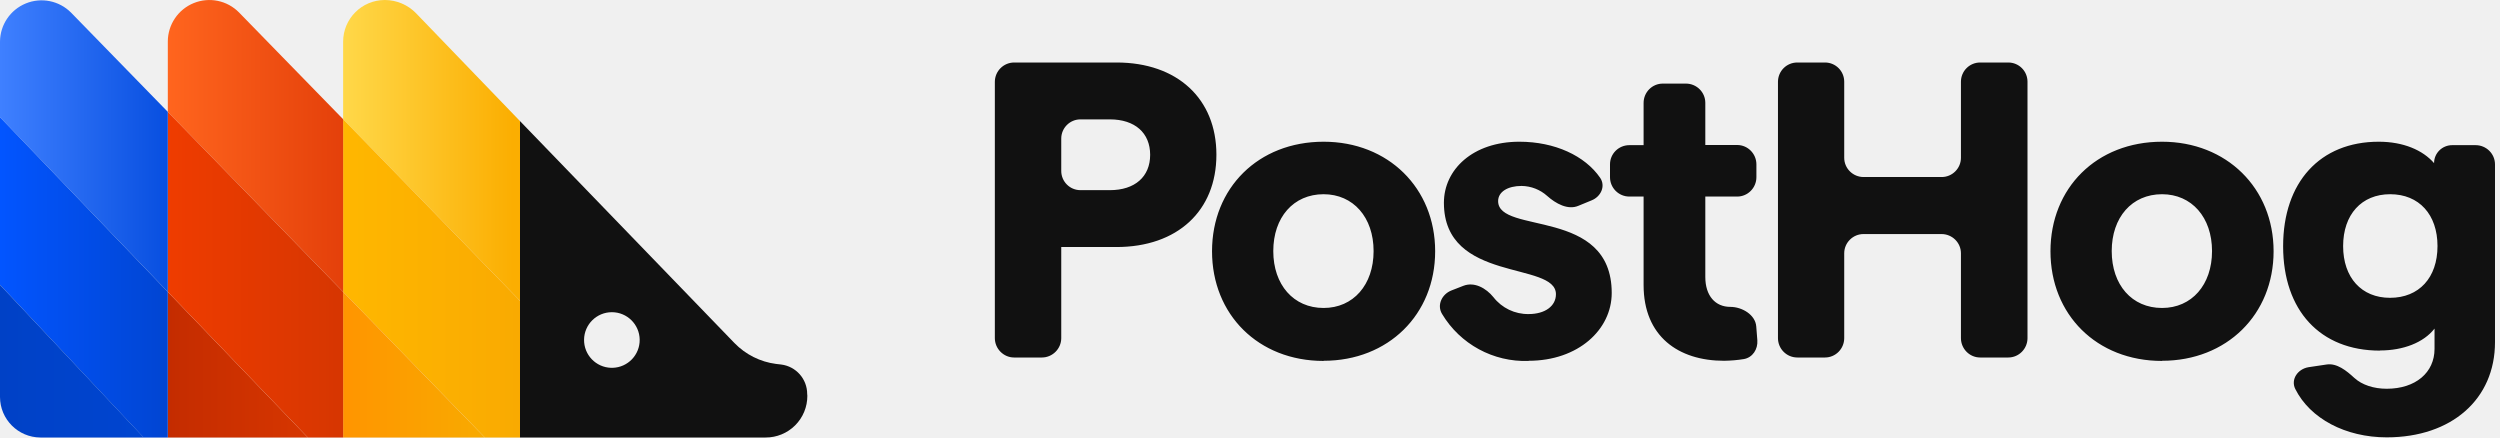
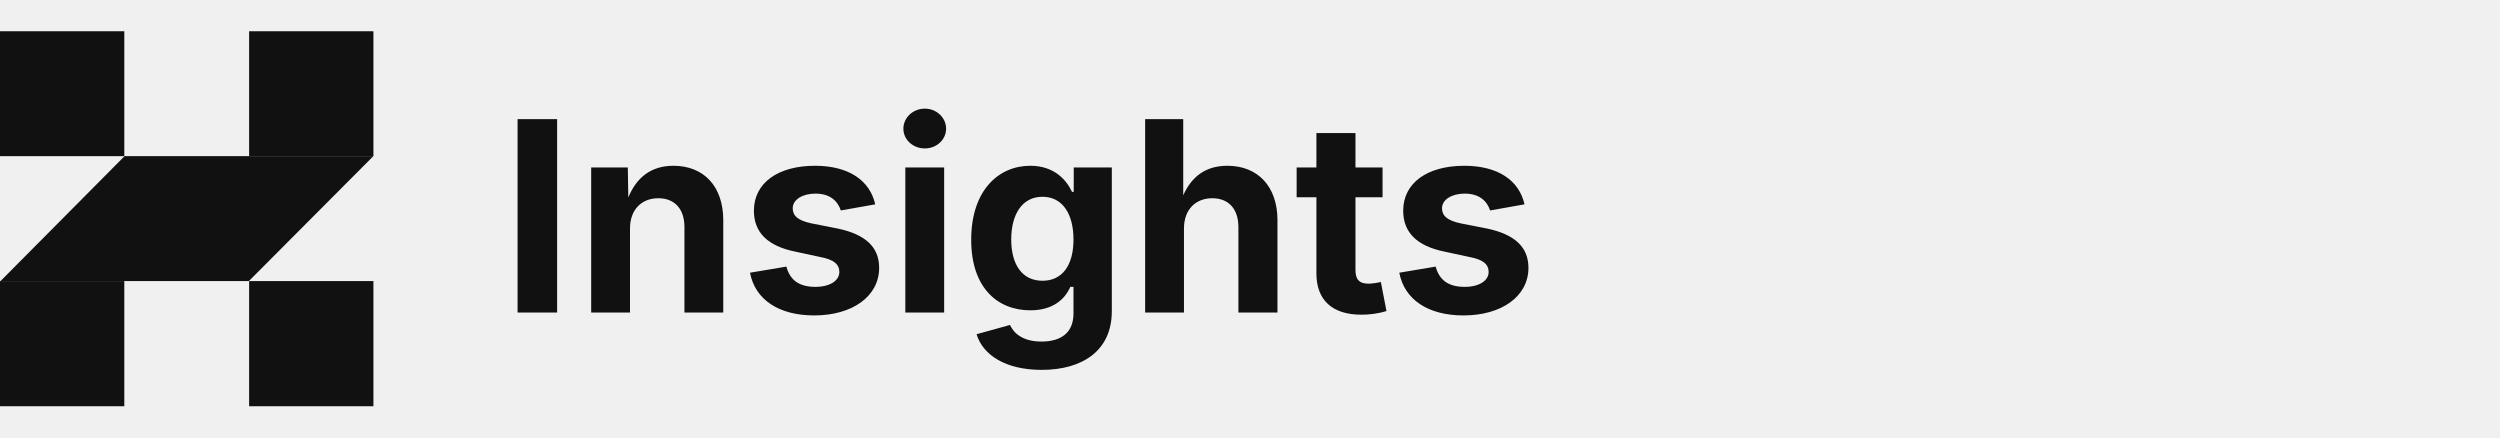
- <svg xmlns="http://www.w3.org/2000/svg" viewBox="0 0 160 28" aria-hidden="true" width="160">
-   <g clip-path="url(#logo-landscape-color-gradient-clip0_56_1021)">
-     <path fill="#111" d="M51.66 25.22A1.9 1.9 0 0 0 50 23.33l-.34-.04c-1-.13-1.94-.6-2.65-1.33L33.28 7.75V28H49a2.66 2.66 0 0 0 2.67-2.67zM39.2 23.54h-.09a1.78 1.78 0 1 1 .1 0" />
-     <path fill="url(#logo-landscape-color-gradient-paint0_linear_56_1021)" d="M21.96 2.67v4.96l11.3 11.6h.02V7.75L26.63.85a2.8 2.8 0 0 0-2-.85 2.67 2.67 0 0 0-2.67 2.67" />
-     <path fill="url(#logo-landscape-color-gradient-paint1_linear_56_1021)" d="M21.96 7.63v11.05L31.03 28h2.25v-8.75z" />
-     <path fill="url(#logo-landscape-color-gradient-paint2_linear_56_1021)" d="M21.96 28h9.07l-9.07-9.32z" />
-     <path fill="url(#logo-landscape-color-gradient-paint3_linear_56_1021)" d="M10.74 2.66v4.5l11.22 11.52V7.63L15.3.8a2.66 2.66 0 0 0-4.56 1.86" />
-     <path fill="url(#logo-landscape-color-gradient-paint4_linear_56_1021)" d="M10.74 28h8.96l-8.96-9.32z" />
-     <path fill="url(#logo-landscape-color-gradient-paint5_linear_56_1021)" d="M10.74 7.16v11.52L19.7 28h2.26v-9.32z" />
-     <path fill="url(#logo-landscape-color-gradient-paint6_linear_56_1021)" d="M10.74 7.16 4.54.8A2.66 2.66 0 0 0 0 2.66V7.5l10.74 11.18z" />
-     <path fill="url(#logo-landscape-color-gradient-paint7_linear_56_1021)" d="M9.19 28h1.55v-9.32L0 7.5v10.73z" />
-     <path fill="url(#logo-landscape-color-gradient-paint8_linear_56_1021)" d="M0 25.41A2.6 2.6 0 0 0 2.58 28H9.2L0 18.23z" />
+ <svg xmlns="http://www.w3.org/2000/svg" viewBox="0 0 160 28" width="160" height="28" role="img" aria-label="Insights">
+   <g transform="translate(0 2) scale(0.3582)" fill="#111">
+     <path d="M22.21 67V44.637H0V67H22.21Z" />
+     <path d="M66.704 22.318H22.253L0.088 44.637H44.463L66.704 22.318Z" />
+     <path d="M22.21 0H0V22.318H22.21V0Z" />
+     <path d="M66.72 0H44.51V22.318H66.72V0Z" />
+     <path d="M66.72 67V44.637H44.51V67H66.72Z" />
  </g>
-   <path fill="#111" d="M64.9 22.88c-.67 0-1.23-.56-1.23-1.24V5.24c0-.69.56-1.24 1.24-1.24h6.55c3.89 0 6.39 2.32 6.39 5.9 0 3.6-2.5 5.91-6.4 5.91h-3.53v5.83c0 .68-.56 1.24-1.24 1.24zm3.02-11.94c0 .68.55 1.23 1.23 1.23h1.88c1.6 0 2.58-.86 2.58-2.26s-.97-2.27-2.58-2.27h-1.88c-.68 0-1.23.55-1.23 1.23zM84.71 23.1c-4.18 0-7.14-2.97-7.14-7.02s2.96-7.01 7.14-7.01c4.14 0 7.14 2.97 7.14 7.01 0 4.05-3 7.01-7.14 7.01m-3.22-7.02c0 2.16 1.3 3.64 3.22 3.64 1.9 0 3.2-1.48 3.2-3.64s-1.3-3.64-3.2-3.64c-1.93 0-3.22 1.48-3.22 3.64m16.34 7.03a6.2 6.2 0 0 1-5.54-3.01c-.34-.57-.01-1.26.6-1.5l.77-.3c.7-.27 1.45.15 1.92.73a2.8 2.8 0 0 0 2.25 1.08c1.05 0 1.75-.51 1.75-1.27 0-2.13-7.17-.7-7.17-5.85 0-2.13 1.85-3.91 4.83-3.91 2.27 0 4.2.9 5.17 2.31.36.53.05 1.2-.54 1.44l-.85.35c-.68.29-1.45-.14-2-.63a2.5 2.5 0 0 0-1.64-.64c-.89 0-1.5.38-1.5.97 0 2.16 7.27.38 7.27 5.88 0 2.35-2.15 4.34-5.32 4.34m14.64-1.31c.04.57-.3 1.1-.86 1.2q-.6.1-1.27.11c-2.92 0-5.15-1.56-5.15-4.85v-5.66h-.91c-.69 0-1.24-.56-1.24-1.24v-.82c0-.68.55-1.23 1.24-1.23h.91v-2.7c0-.69.55-1.24 1.23-1.24h1.48c.68 0 1.24.55 1.24 1.23v2.7h2.04c.68 0 1.23.56 1.23 1.24v.82c0 .68-.55 1.24-1.23 1.24h-2.04v5.15c0 1.2.64 1.91 1.6 1.91.75 0 1.6.5 1.66 1.25zM125.5 5.23c0-.68.55-1.23 1.23-1.23h1.8c.68 0 1.23.55 1.23 1.23v16.41c0 .68-.55 1.24-1.23 1.24h-1.8c-.68 0-1.23-.56-1.23-1.24v-5.43c0-.68-.56-1.23-1.24-1.23h-5c-.67 0-1.23.55-1.23 1.23v5.43c0 .68-.55 1.24-1.23 1.24h-1.77c-.69 0-1.24-.56-1.24-1.24V5.24c0-.69.55-1.24 1.24-1.24h1.77c.68 0 1.23.55 1.23 1.23v4.87c0 .68.56 1.23 1.24 1.23h5c.67 0 1.23-.55 1.23-1.23zm12.87 17.87c-4.19 0-7.14-2.97-7.14-7.02s2.95-7.01 7.14-7.01c4.13 0 7.14 2.97 7.14 7.01 0 4.05-3 7.01-7.14 7.01m-3.22-7.02c0 2.16 1.29 3.64 3.22 3.64 1.9 0 3.2-1.48 3.2-3.64s-1.3-3.64-3.2-3.64c-1.93 0-3.22 1.48-3.22 3.64m17.17 6.37c-3.84 0-6.2-2.58-6.2-6.68s2.36-6.69 6.12-6.69c1.58 0 2.82.54 3.54 1.37 0-.64.52-1.15 1.16-1.15h1.5c.68 0 1.24.55 1.24 1.23V21.9c0 3.64-2.77 6.09-6.93 6.09-2.64 0-4.9-1.2-5.85-3.09-.31-.62.16-1.29.85-1.4l1.14-.17c.67-.11 1.29.4 1.78.85.5.46 1.26.7 2.08.7 1.85 0 3.06-1.04 3.06-2.55v-1.3c-.7.9-2.01 1.4-3.49 1.4m-2.36-6.68c0 2.02 1.18 3.31 3 3.31 1.86 0 3.04-1.29 3.04-3.31s-1.18-3.32-3.03-3.32c-1.83 0-3.01 1.3-3.01 3.32" />
-   <defs>
-     <linearGradient id="logo-landscape-color-gradient-paint0_linear_56_1021" x1="21.96" x2="33.28" y1="9.62" y2="9.62" gradientUnits="userSpaceOnUse">
-       <stop stop-color="#ffd849" />
-       <stop offset=".96" stop-color="#fbae01" />
-     </linearGradient>
-     <linearGradient id="logo-landscape-color-gradient-paint1_linear_56_1021" x1="21.96" x2="33.28" y1="17.81" y2="17.81" gradientUnits="userSpaceOnUse">
-       <stop stop-color="#ffb700" />
-       <stop offset="1" stop-color="#f9aa01" />
-     </linearGradient>
-     <linearGradient id="logo-landscape-color-gradient-paint2_linear_56_1021" x1="21.96" x2="31.03" y1="23.34" y2="23.34" gradientUnits="userSpaceOnUse">
-       <stop stop-color="#ff9500" />
-       <stop offset="1" stop-color="#f8aa00" />
-     </linearGradient>
-     <linearGradient id="logo-landscape-color-gradient-paint3_linear_56_1021" x1="10.74" x2="21.96" y1="9.34" y2="9.34" gradientUnits="userSpaceOnUse">
-       <stop stop-color="#ff651e" />
-       <stop offset="1" stop-color="#e4400a" />
-     </linearGradient>
-     <linearGradient id="logo-landscape-color-gradient-paint4_linear_56_1021" x1="10.74" x2="19.7" y1="23.34" y2="23.34" gradientUnits="userSpaceOnUse">
-       <stop stop-color="#c42c00" />
-       <stop offset="1" stop-color="#d63600" />
-     </linearGradient>
-     <linearGradient id="logo-landscape-color-gradient-paint5_linear_56_1021" x1="10.74" x2="21.96" y1="17.58" y2="17.58" gradientUnits="userSpaceOnUse">
-       <stop stop-color="#ef3c00" />
-       <stop offset="1" stop-color="#d63601" />
-     </linearGradient>
-     <linearGradient id="logo-landscape-color-gradient-paint6_linear_56_1021" x1="0" x2="10.74" y1="9.34" y2="9.34" gradientUnits="userSpaceOnUse">
-       <stop stop-color="#3f80ff" />
-       <stop offset="1" stop-color="#084fe0" />
-     </linearGradient>
-     <linearGradient id="logo-landscape-color-gradient-paint7_linear_56_1021" x1="0" x2="10.74" y1="17.75" y2="17.75" gradientUnits="userSpaceOnUse">
-       <stop stop-color="#0255ff" />
-       <stop offset="1" stop-color="#0145d2" />
-     </linearGradient>
-     <linearGradient id="logo-landscape-color-gradient-paint8_linear_56_1021" x1="0" x2="9.19" y1="23.11" y2="23.11" gradientUnits="userSpaceOnUse">
-       <stop stop-color="#0041c6" />
-       <stop offset="1" stop-color="#0045d0" />
-     </linearGradient>
-     <clipPath id="logo-landscape-color-gradient-clip0_56_1021">
-       <path fill="#fff" d="M0 0h51.67v28H0z" />
-     </clipPath>
-   </defs>
+   <text x="32" y="20" font-family="Inter, -apple-system, BlinkMacSystemFont, 'Segoe UI', Helvetica, Arial, sans-serif" font-size="17" font-weight="700" fill="#111">Insights</text>
</svg>
